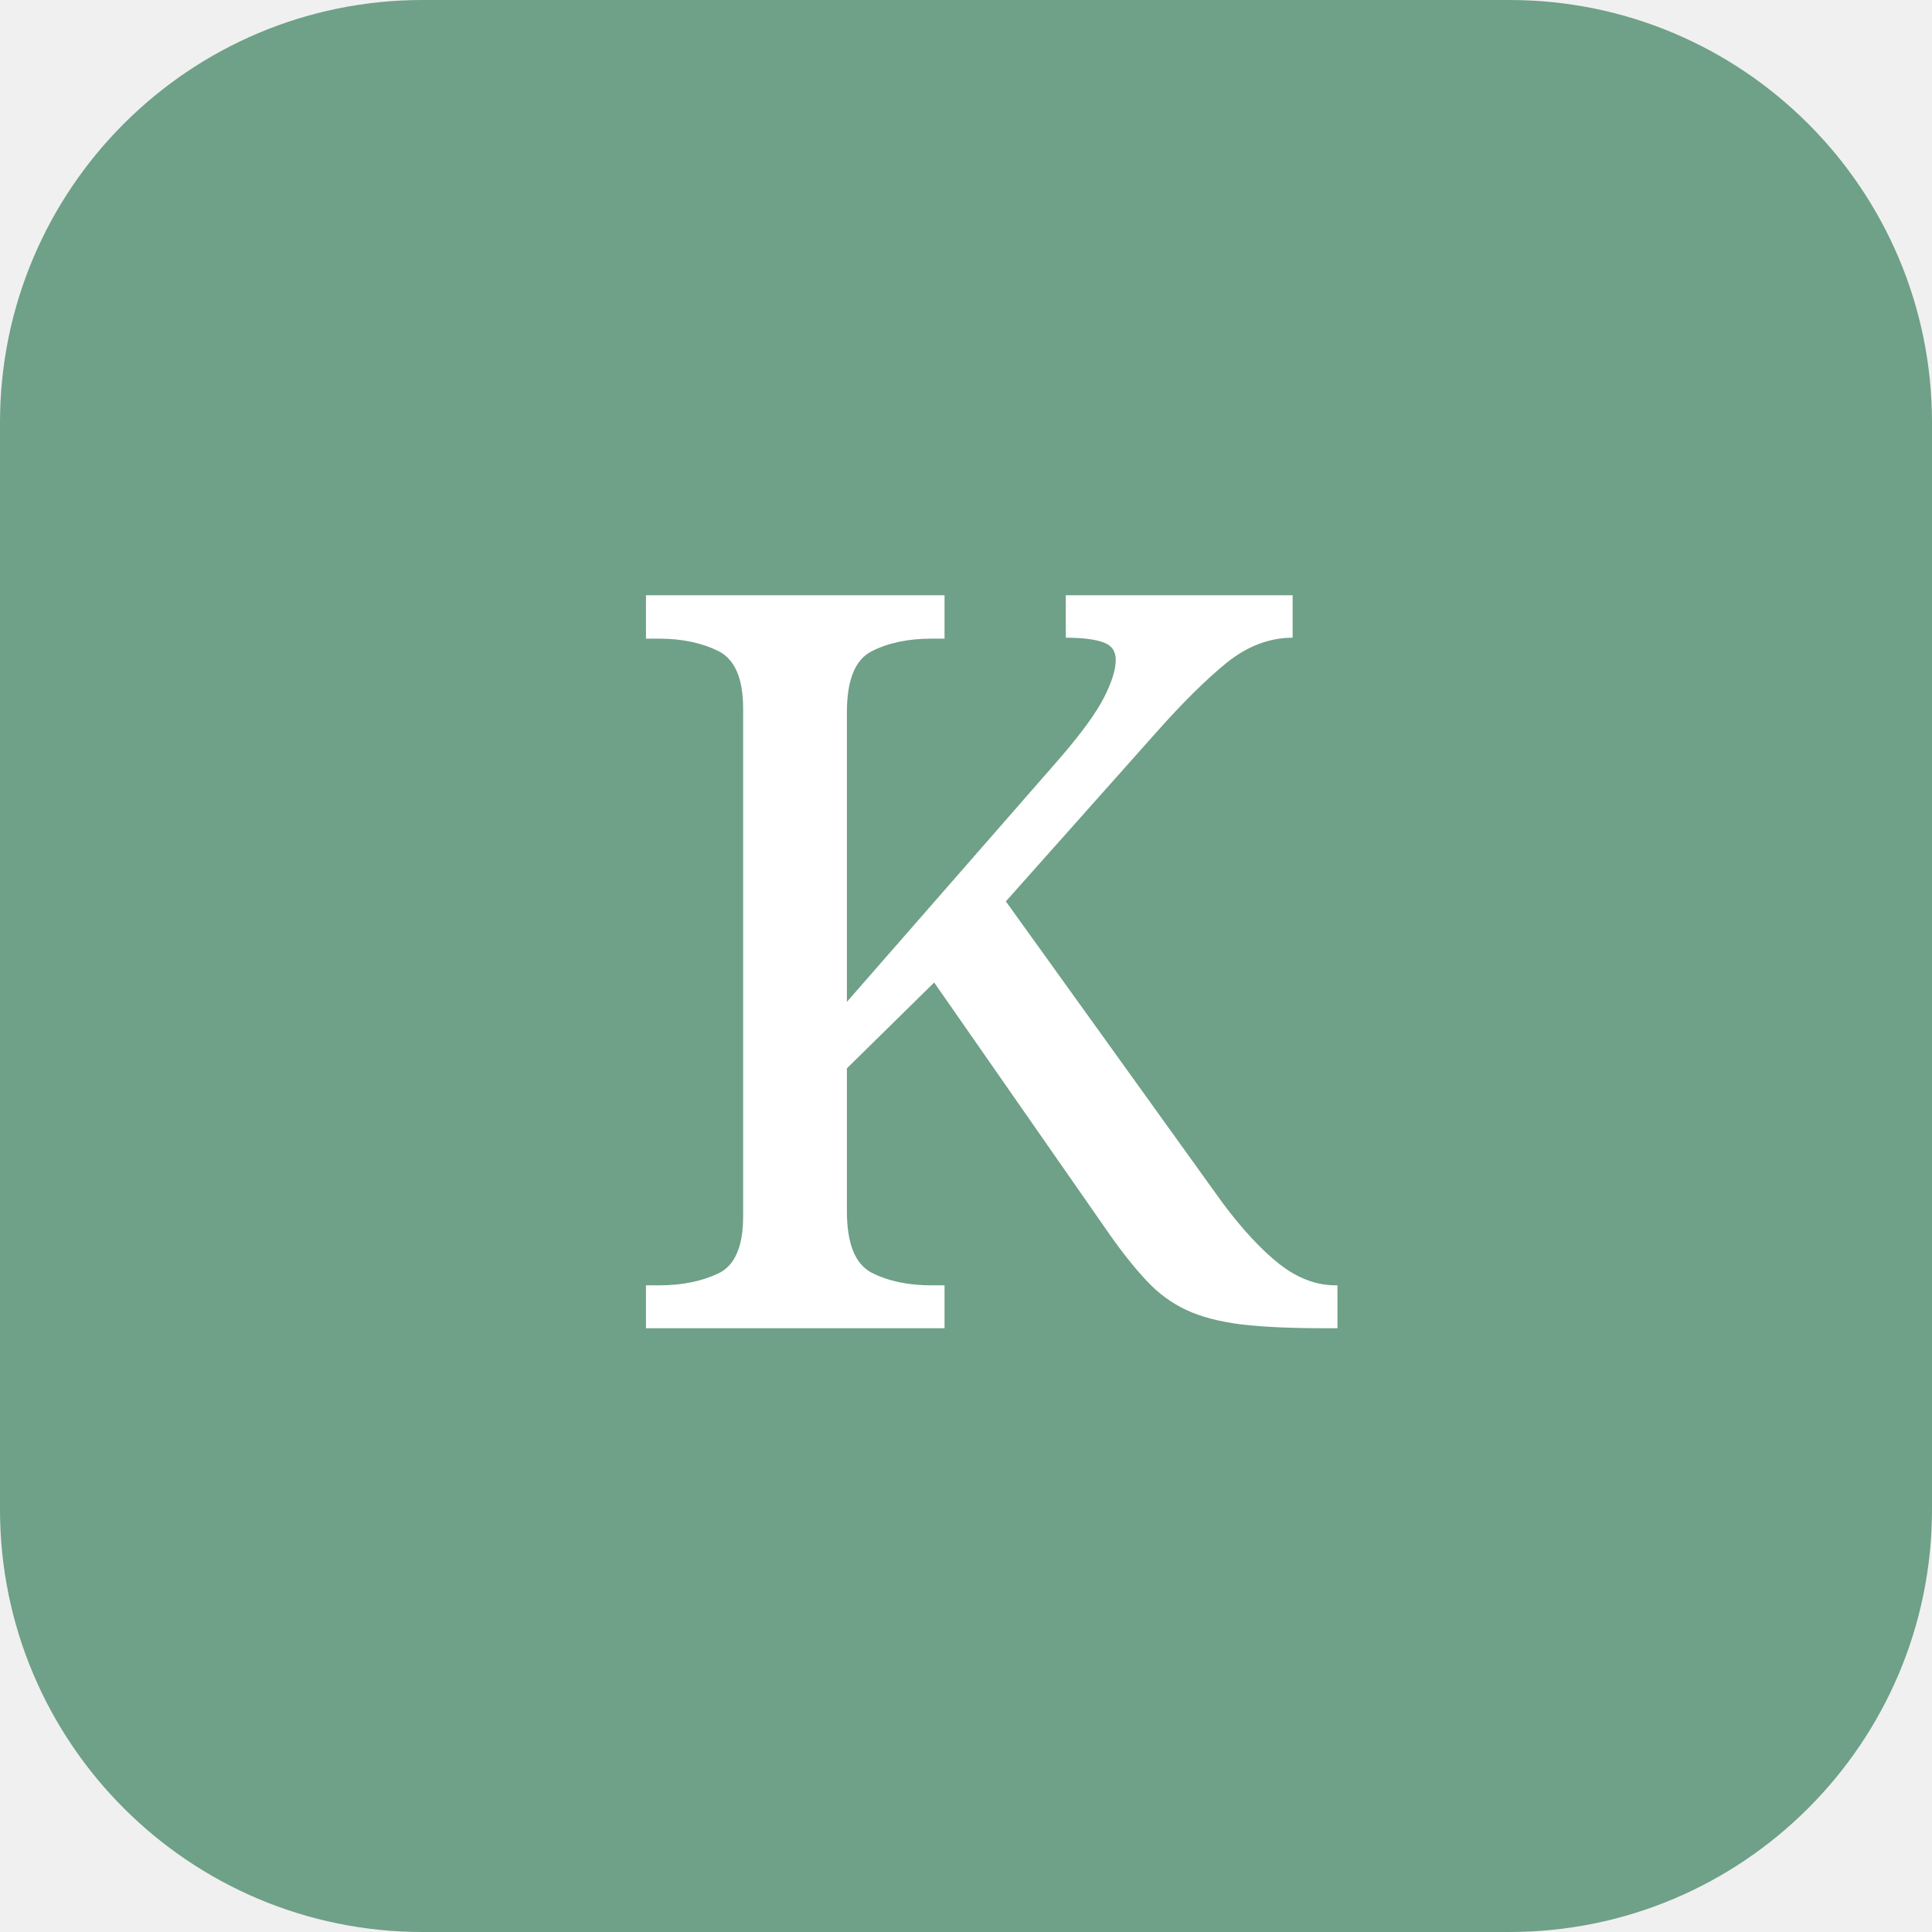
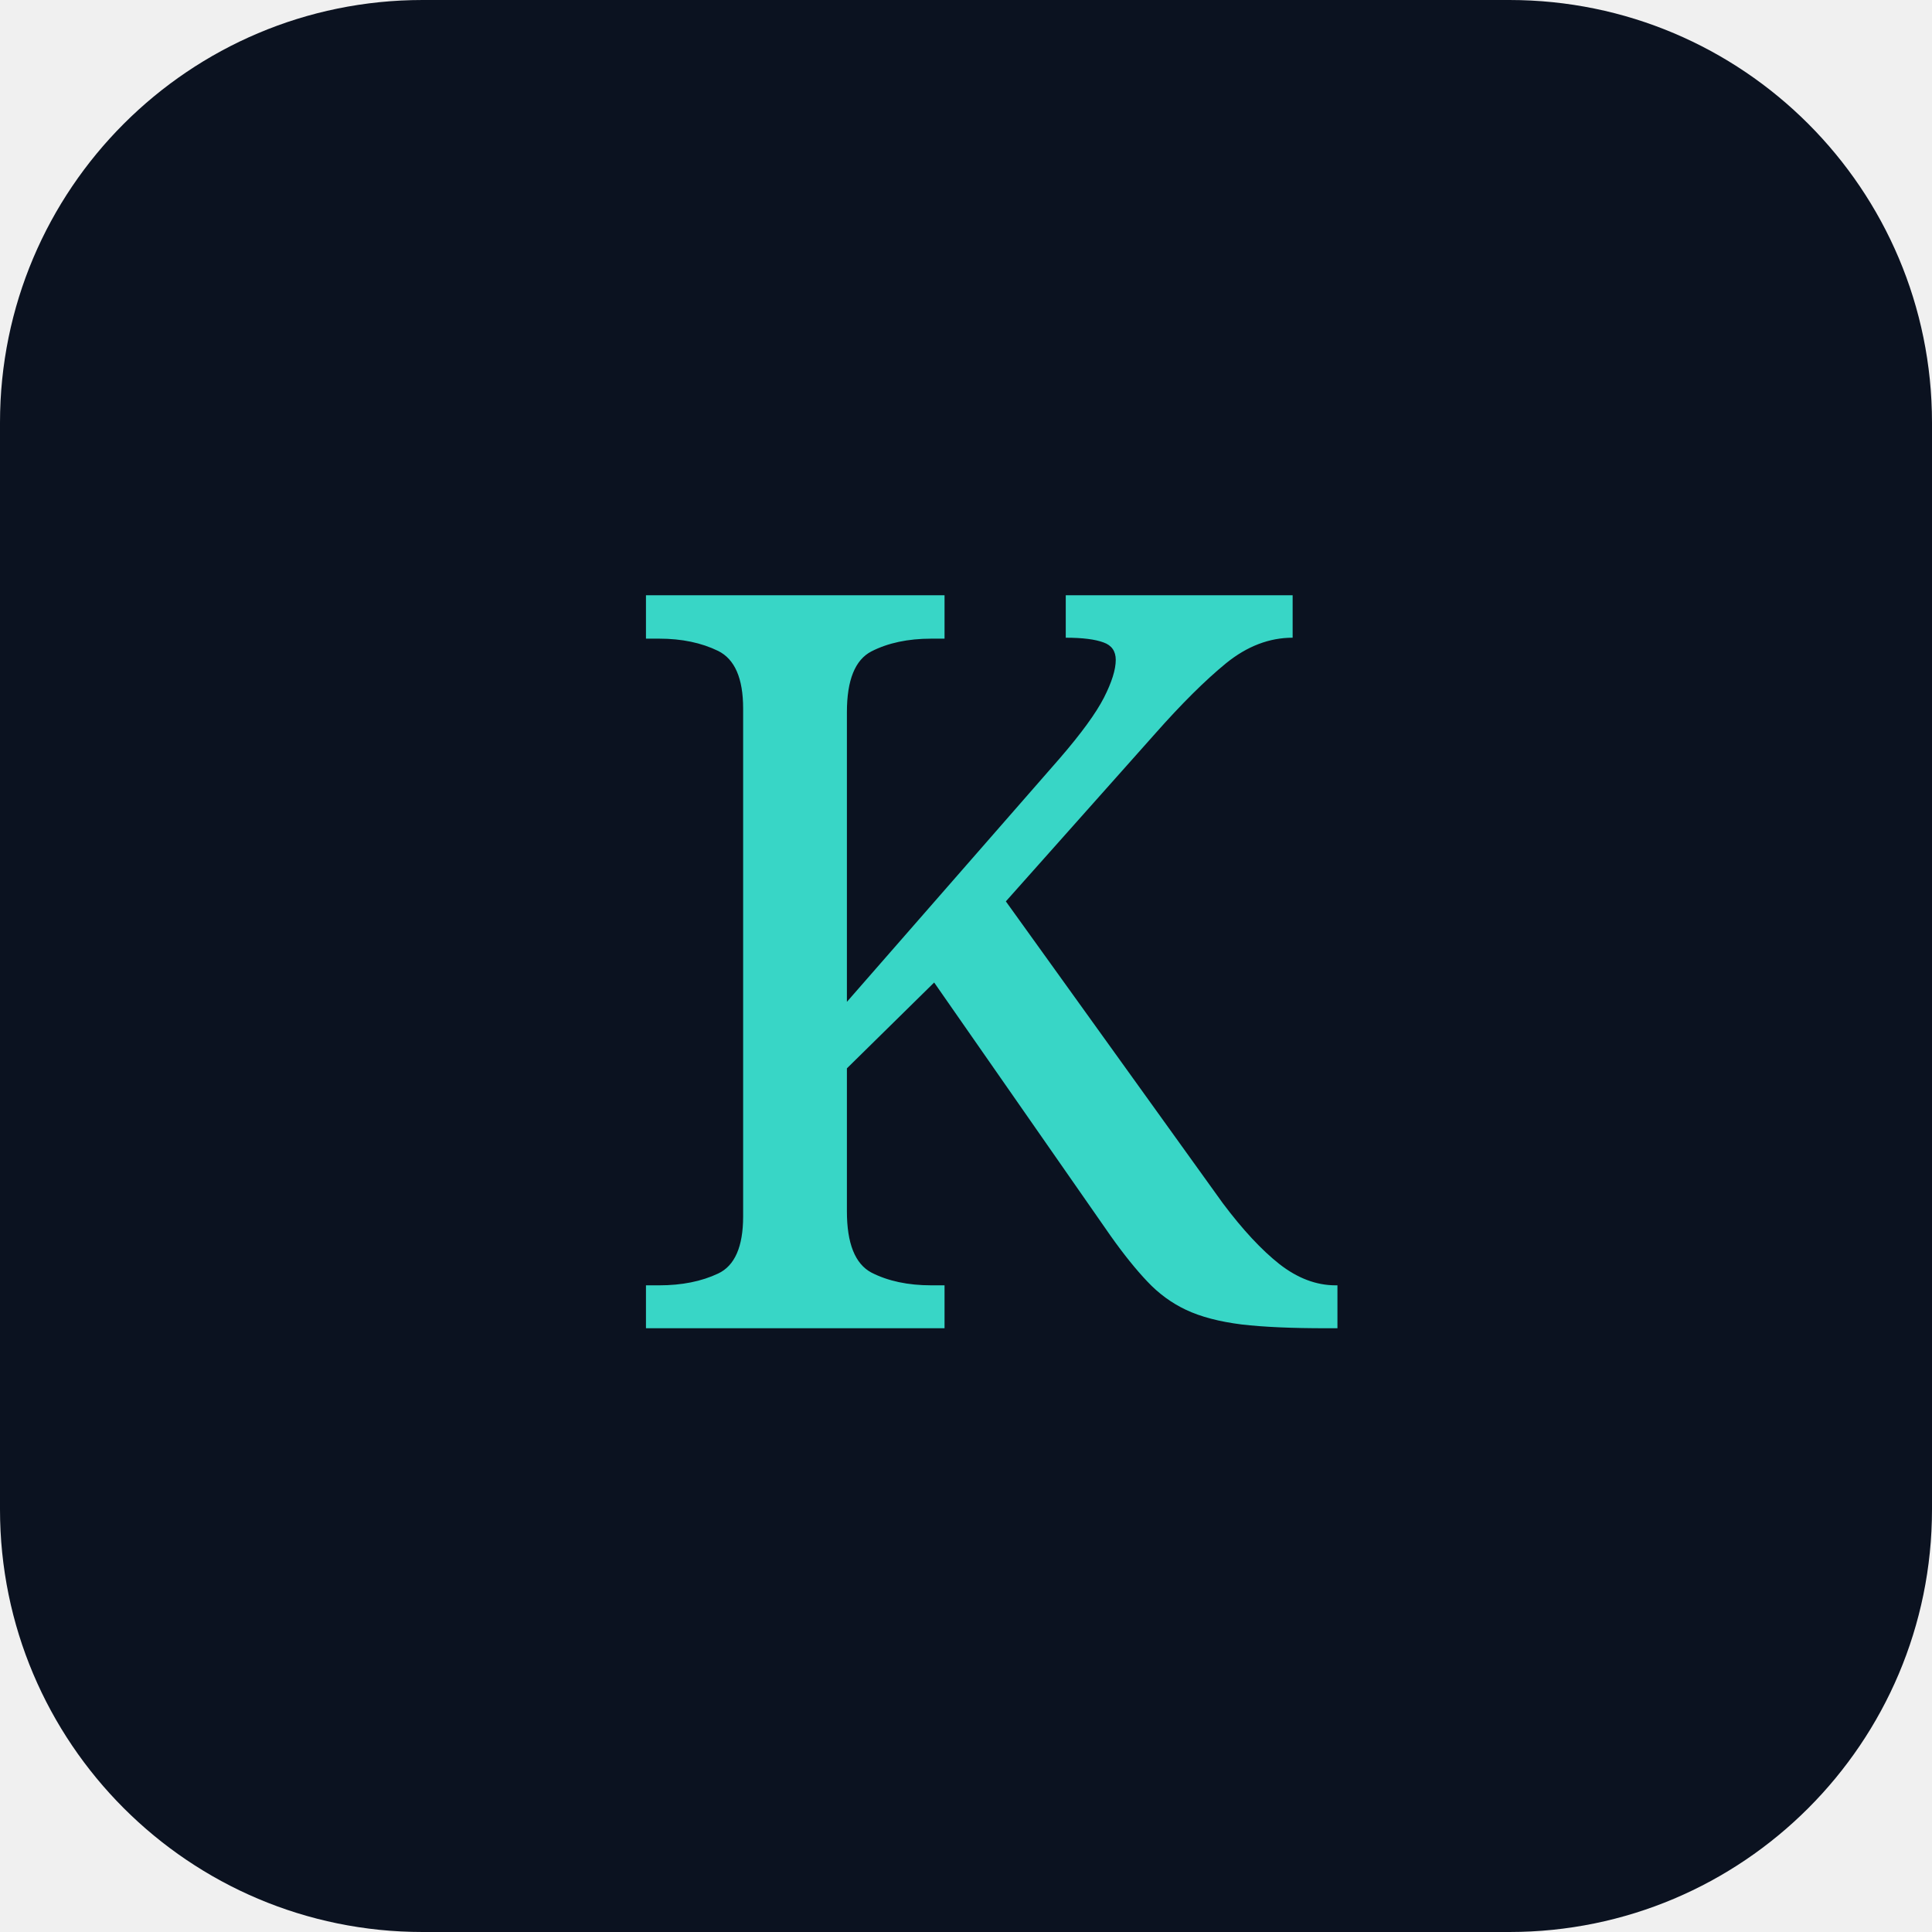
<svg xmlns="http://www.w3.org/2000/svg" width="64" height="64" viewBox="0 0 64 64">
-   <rect width="64" height="64" rx="14" fill="#6fa088" />
-   <text x="32" y="44" text-anchor="middle" font-family="Georgia,serif" font-size="34" fill="#ffffff">K</text>
+   <rect width="64" height="64" rx="14" fill="#0b1220" />
+   <text x="32" y="44" text-anchor="middle" font-family="Georgia,serif" font-size="34" fill="#38d6c6">K</text>
</svg>
